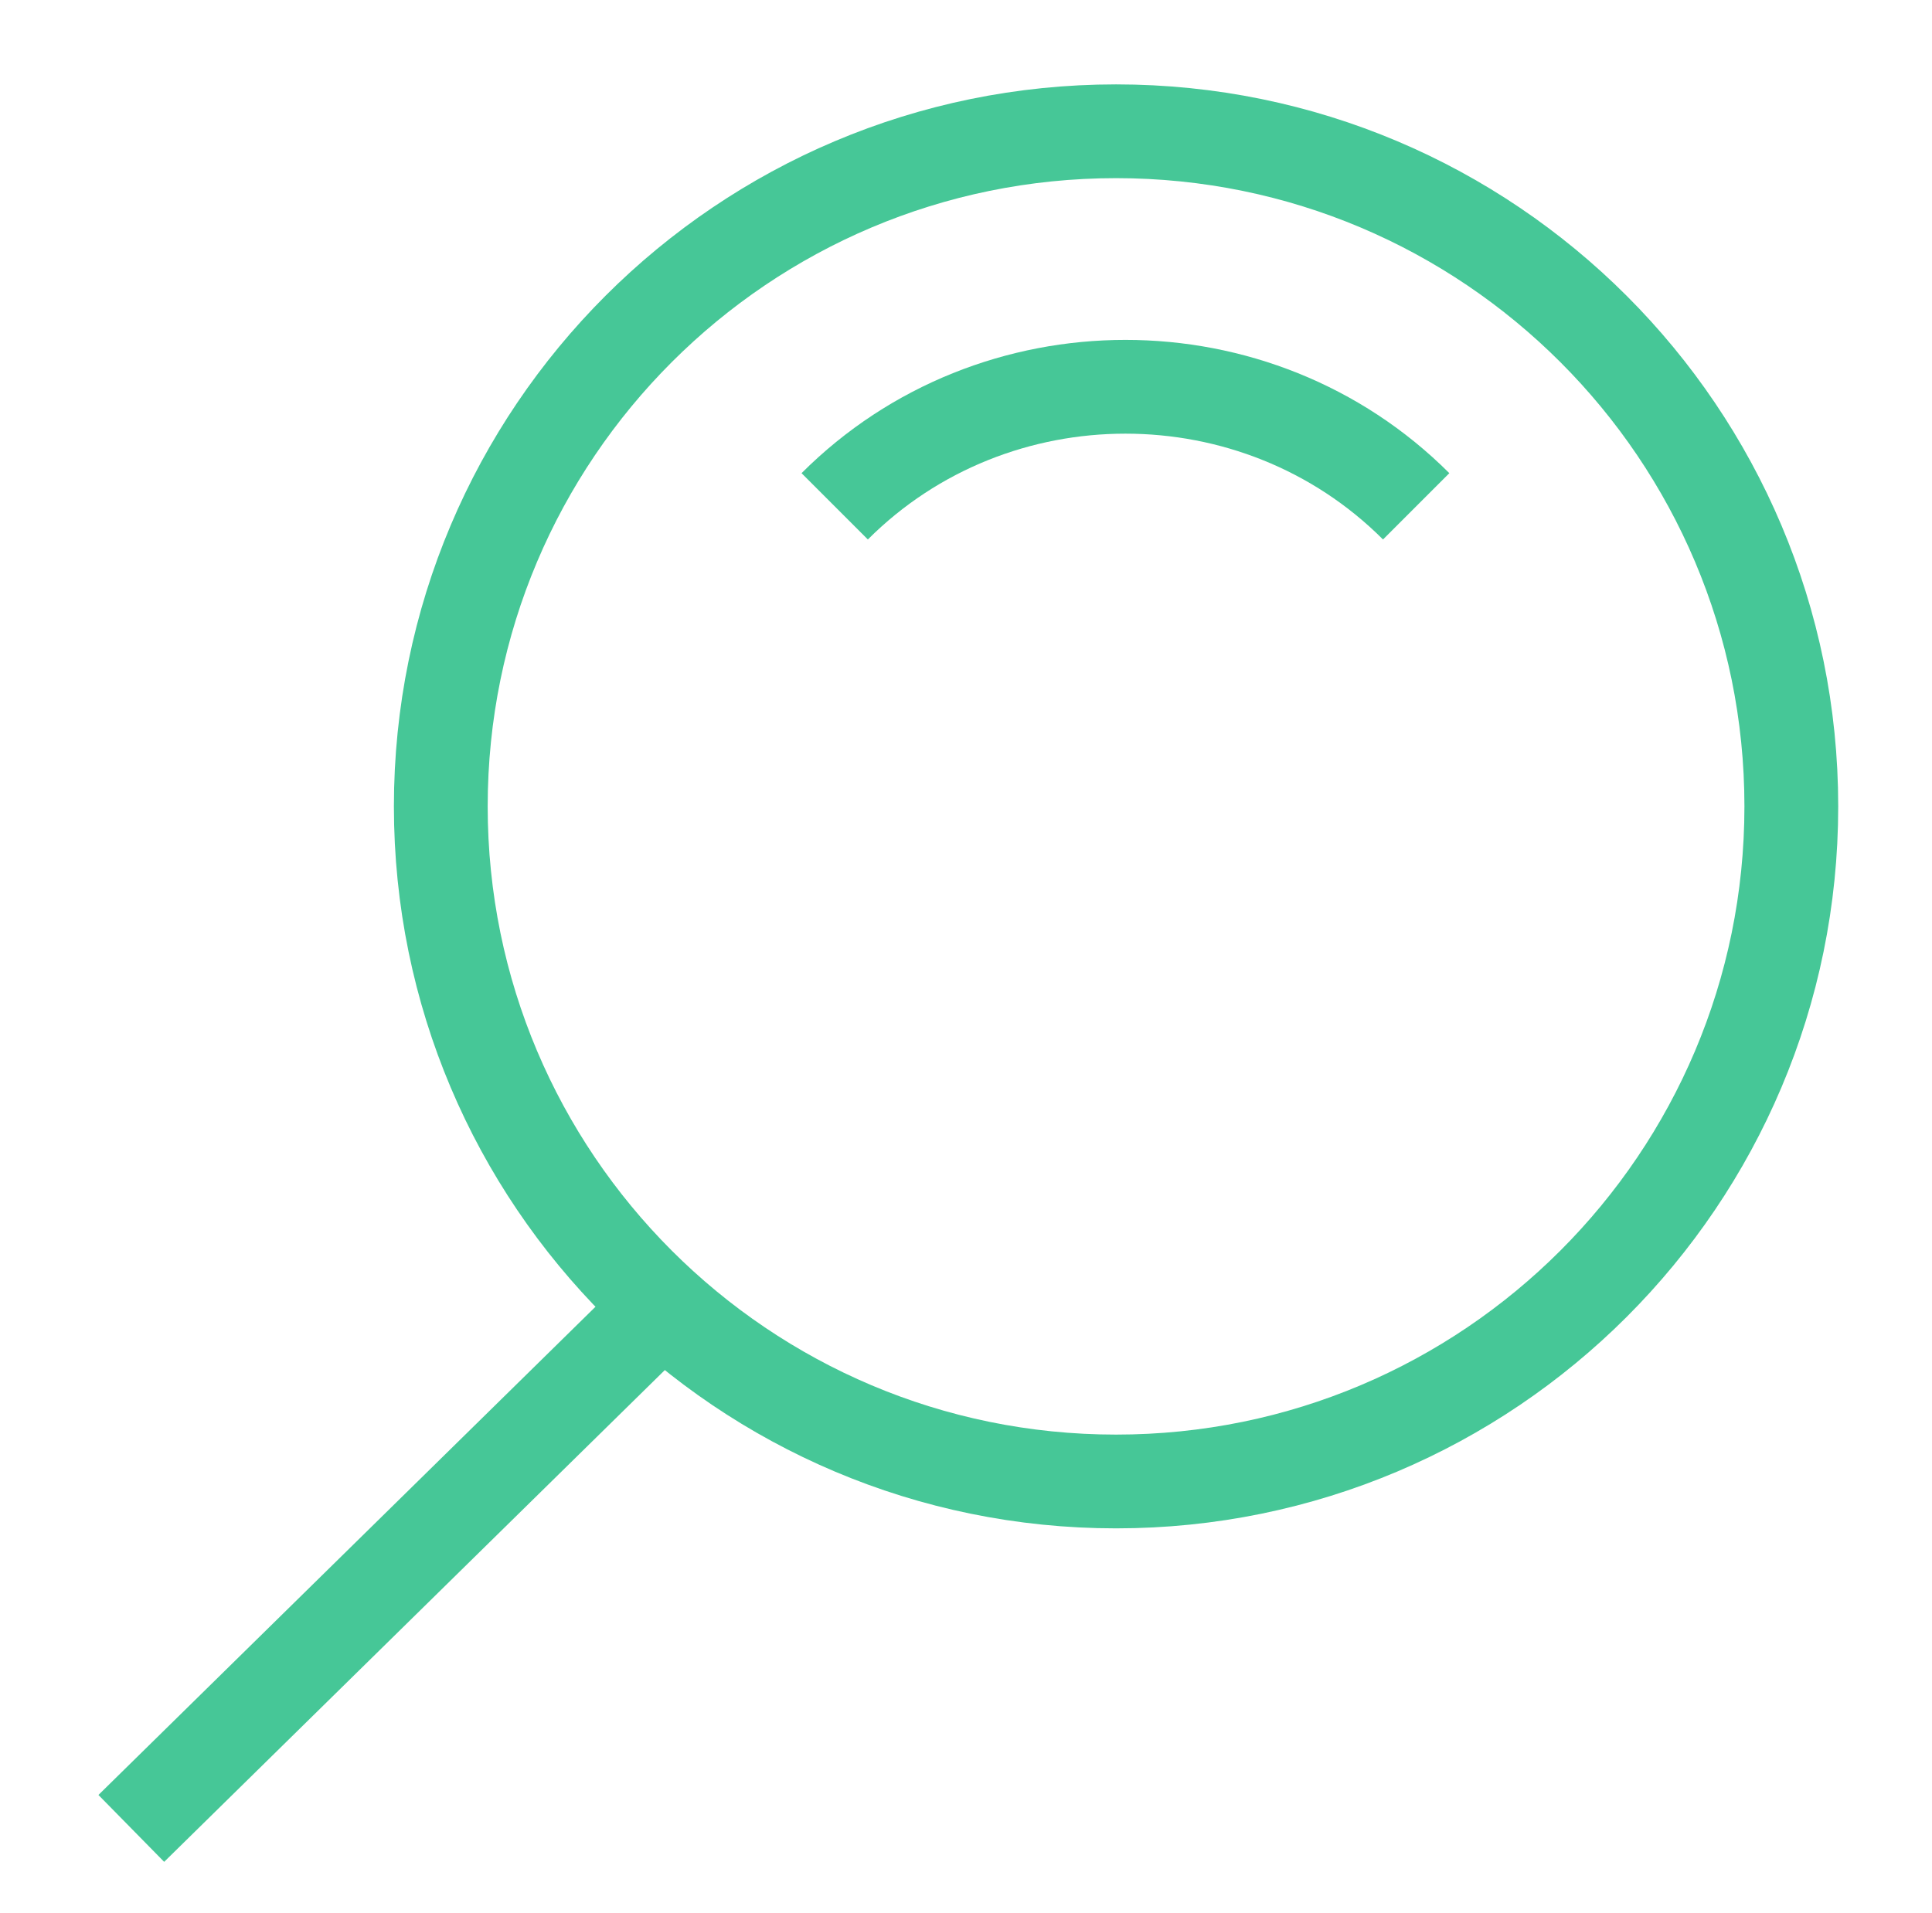
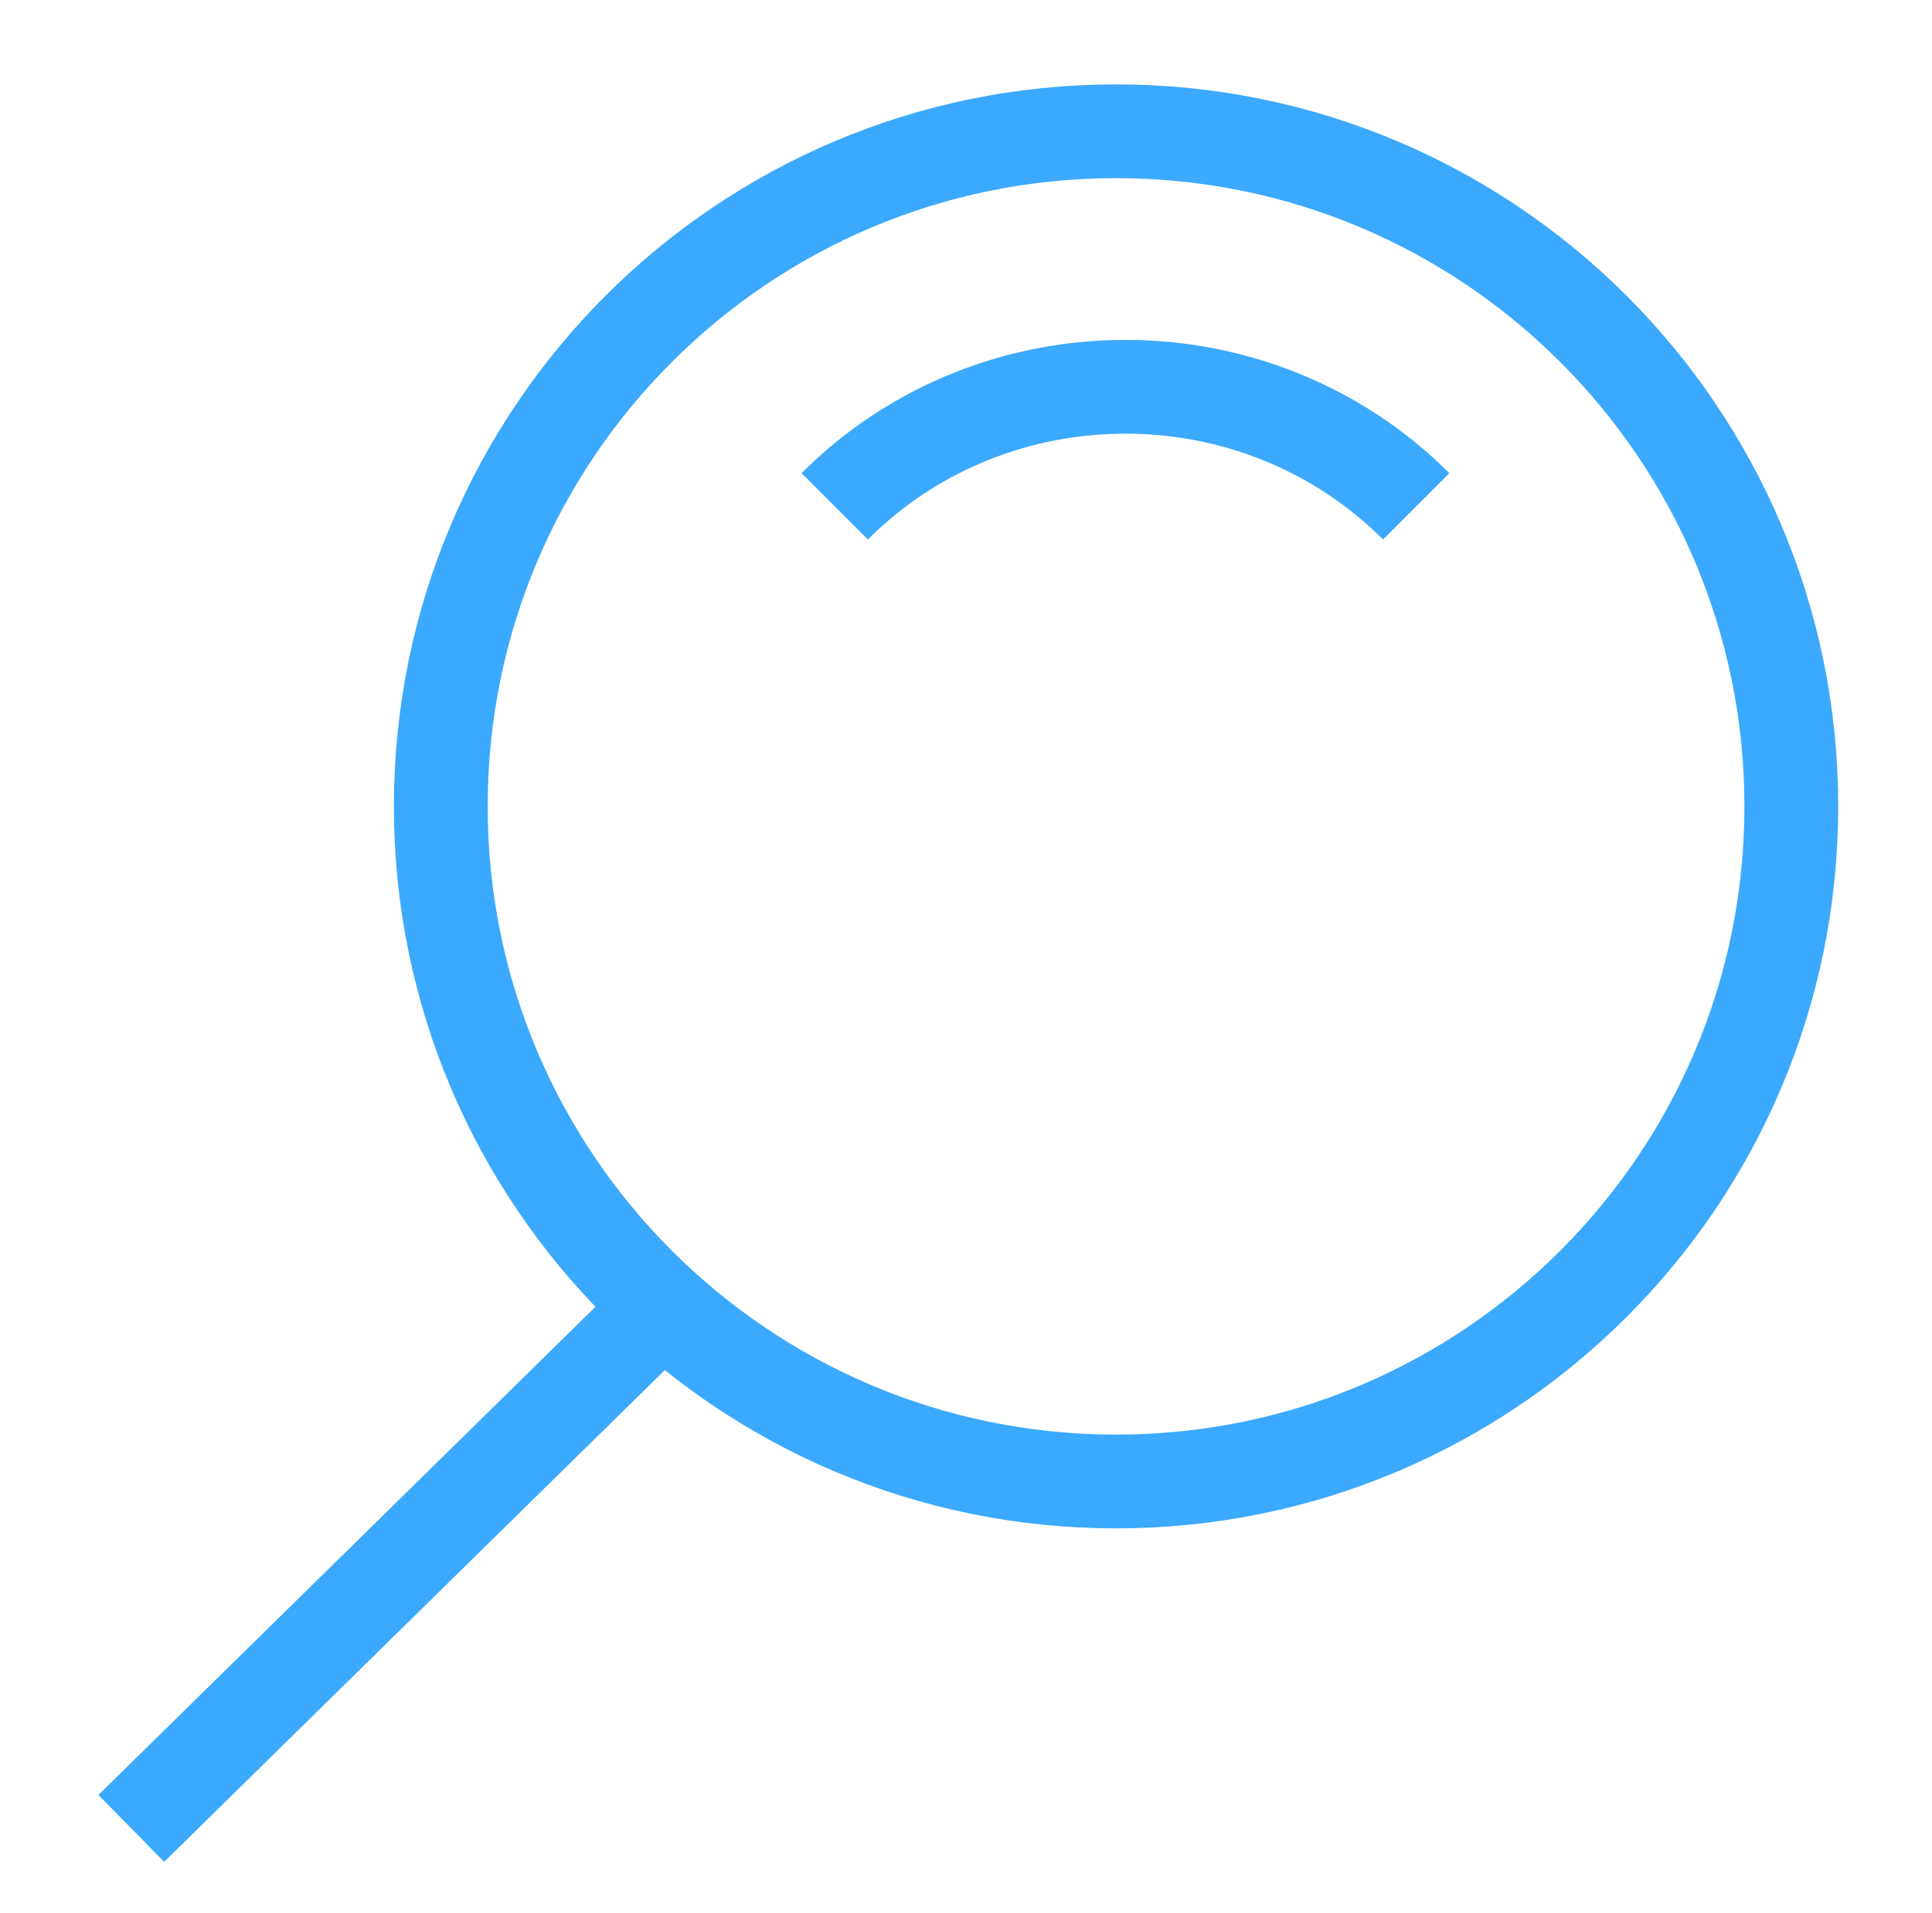
<svg xmlns="http://www.w3.org/2000/svg" version="1.1" id="圖層_1" x="0px" y="0px" viewBox="0 0 20.6 20.4" style="enable-background:new 0 0 20.6 20.4;" xml:space="preserve">
  <style type="text/css">
- 	.st0{fill:none;stroke:#46c797;stroke-miterlimit:10;}
+ 	.st0{fill:none;stroke:#3ba9fd;stroke-miterlimit:10;}
</style>
  <circle class="st0" cx="11.9" cy="8.6" r="7.2" />
  <line class="st0" x1="7.1" y1="13.9" x2="1.4" y2="19.5" />
  <path class="st0" d="M8.9,5.4c1.7-1.7,4.5-1.7,6.2,0" />
</svg>
